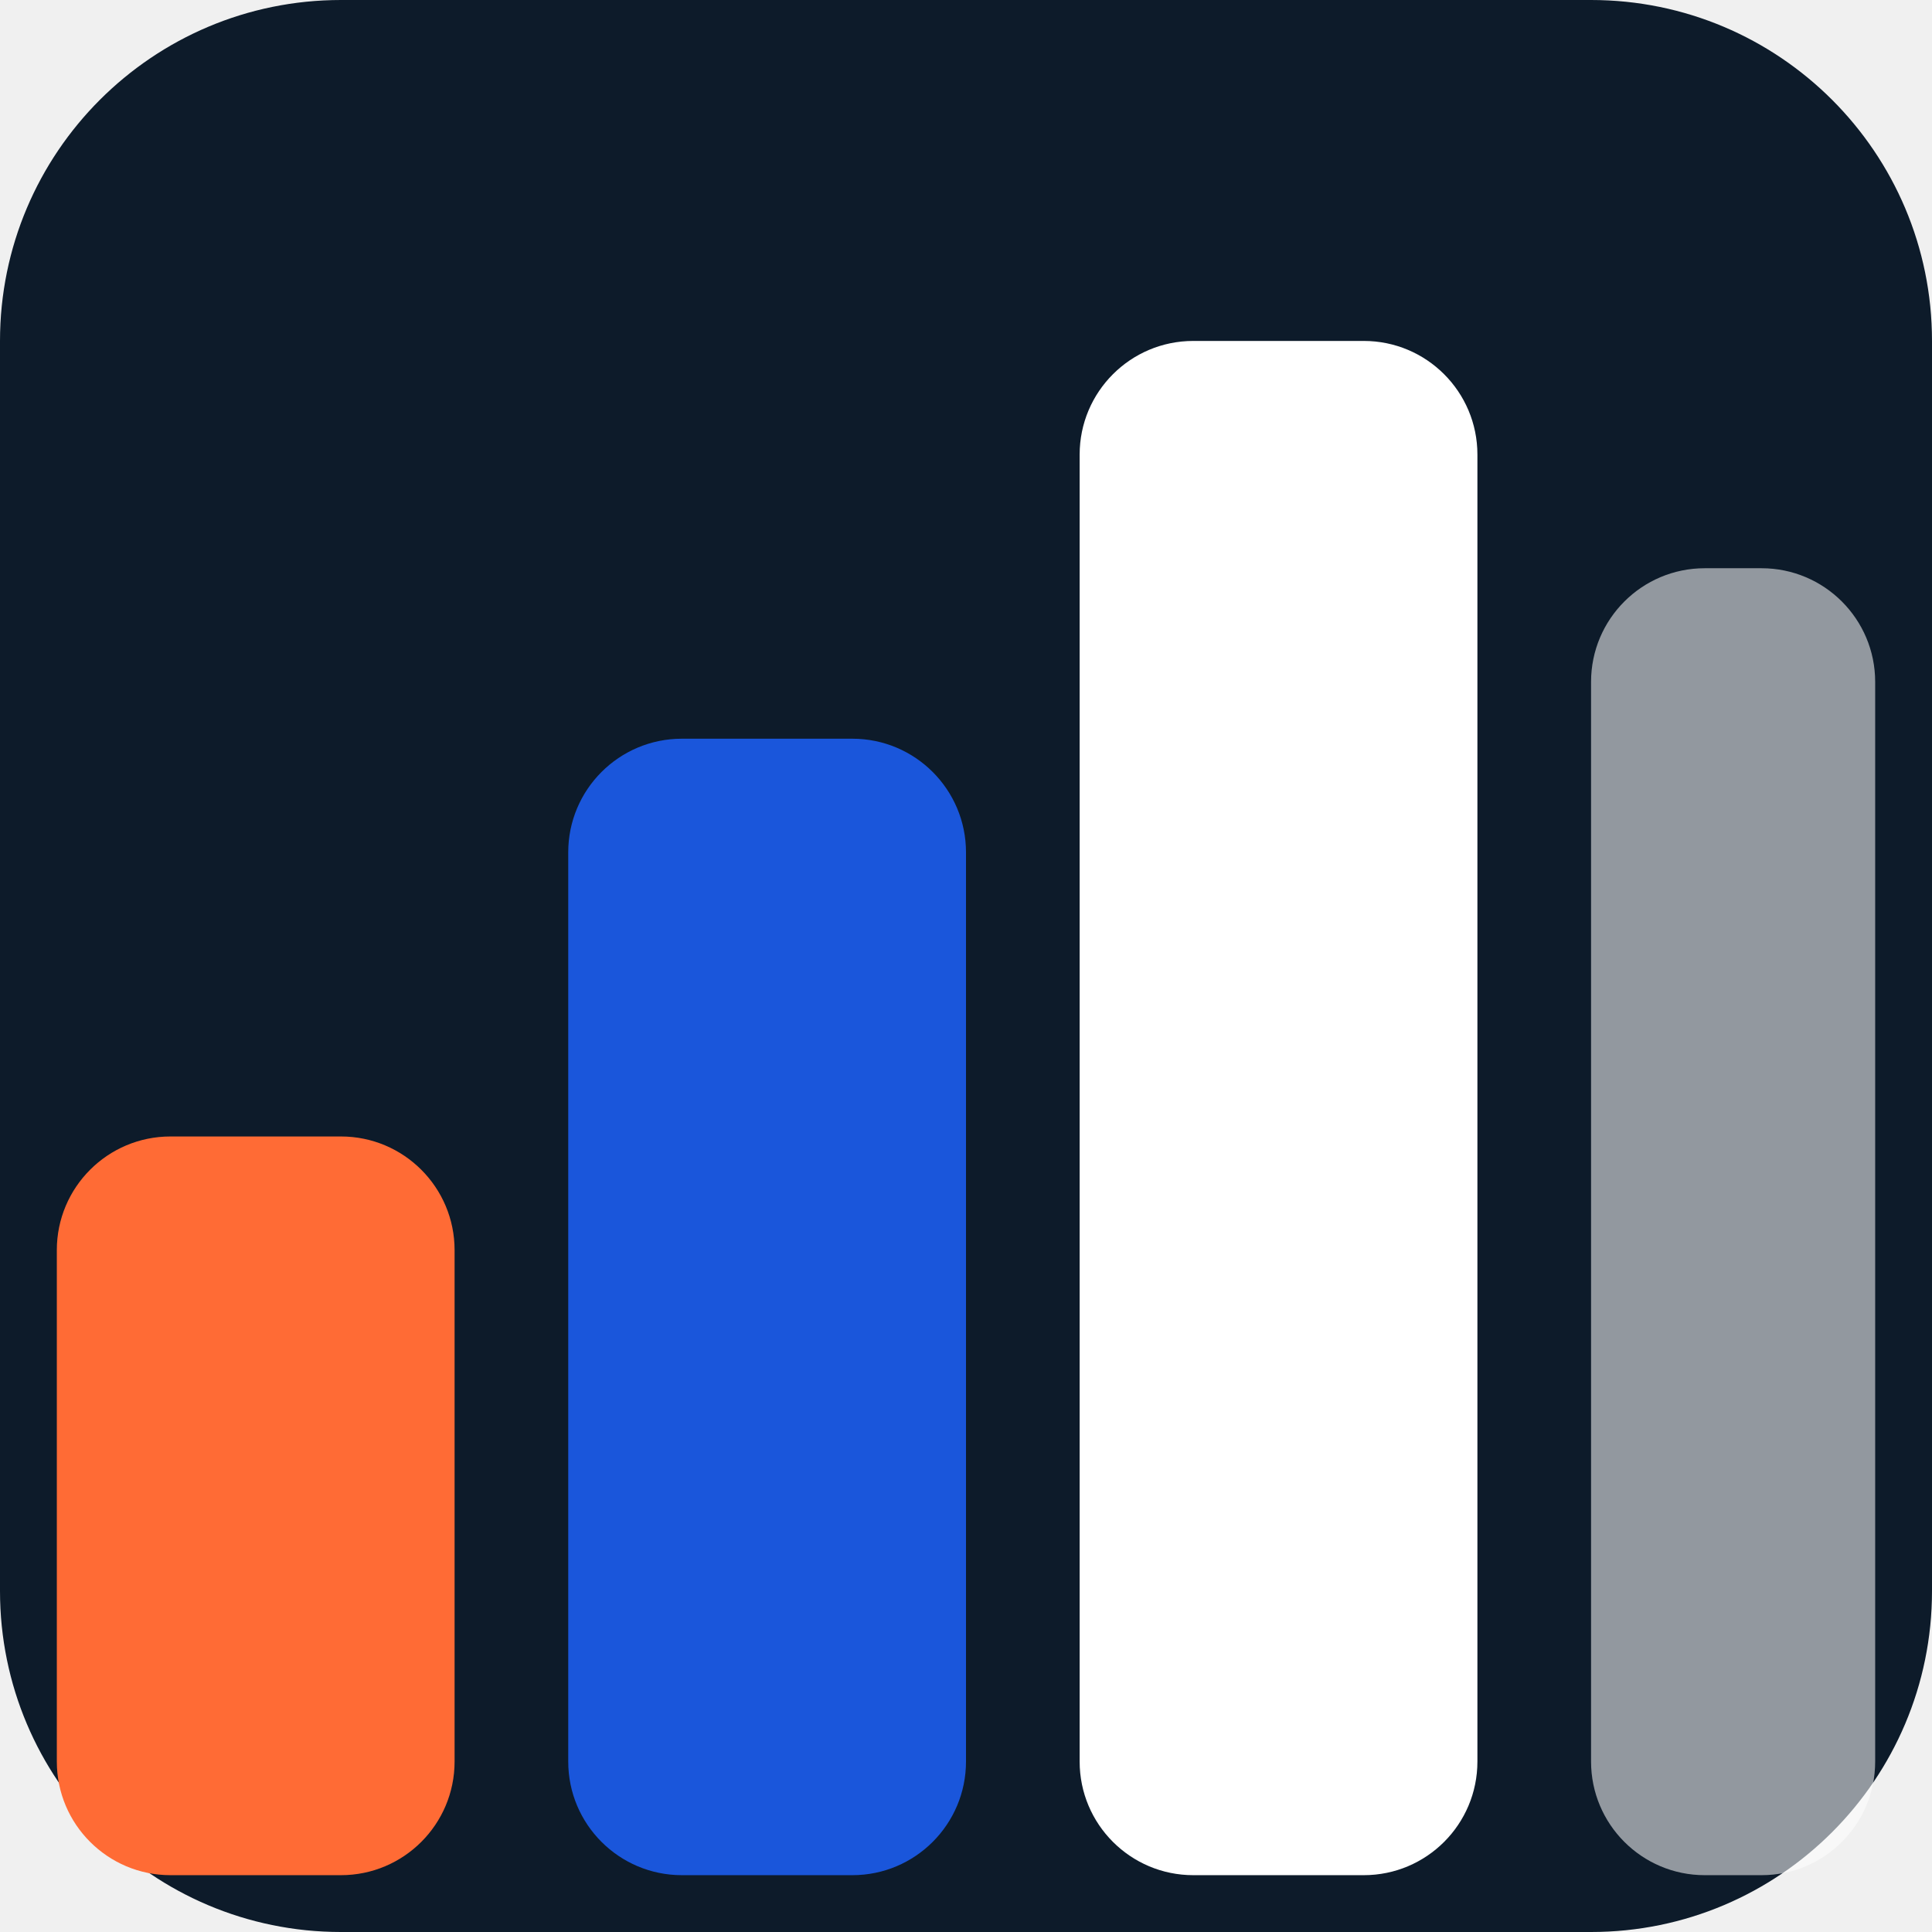
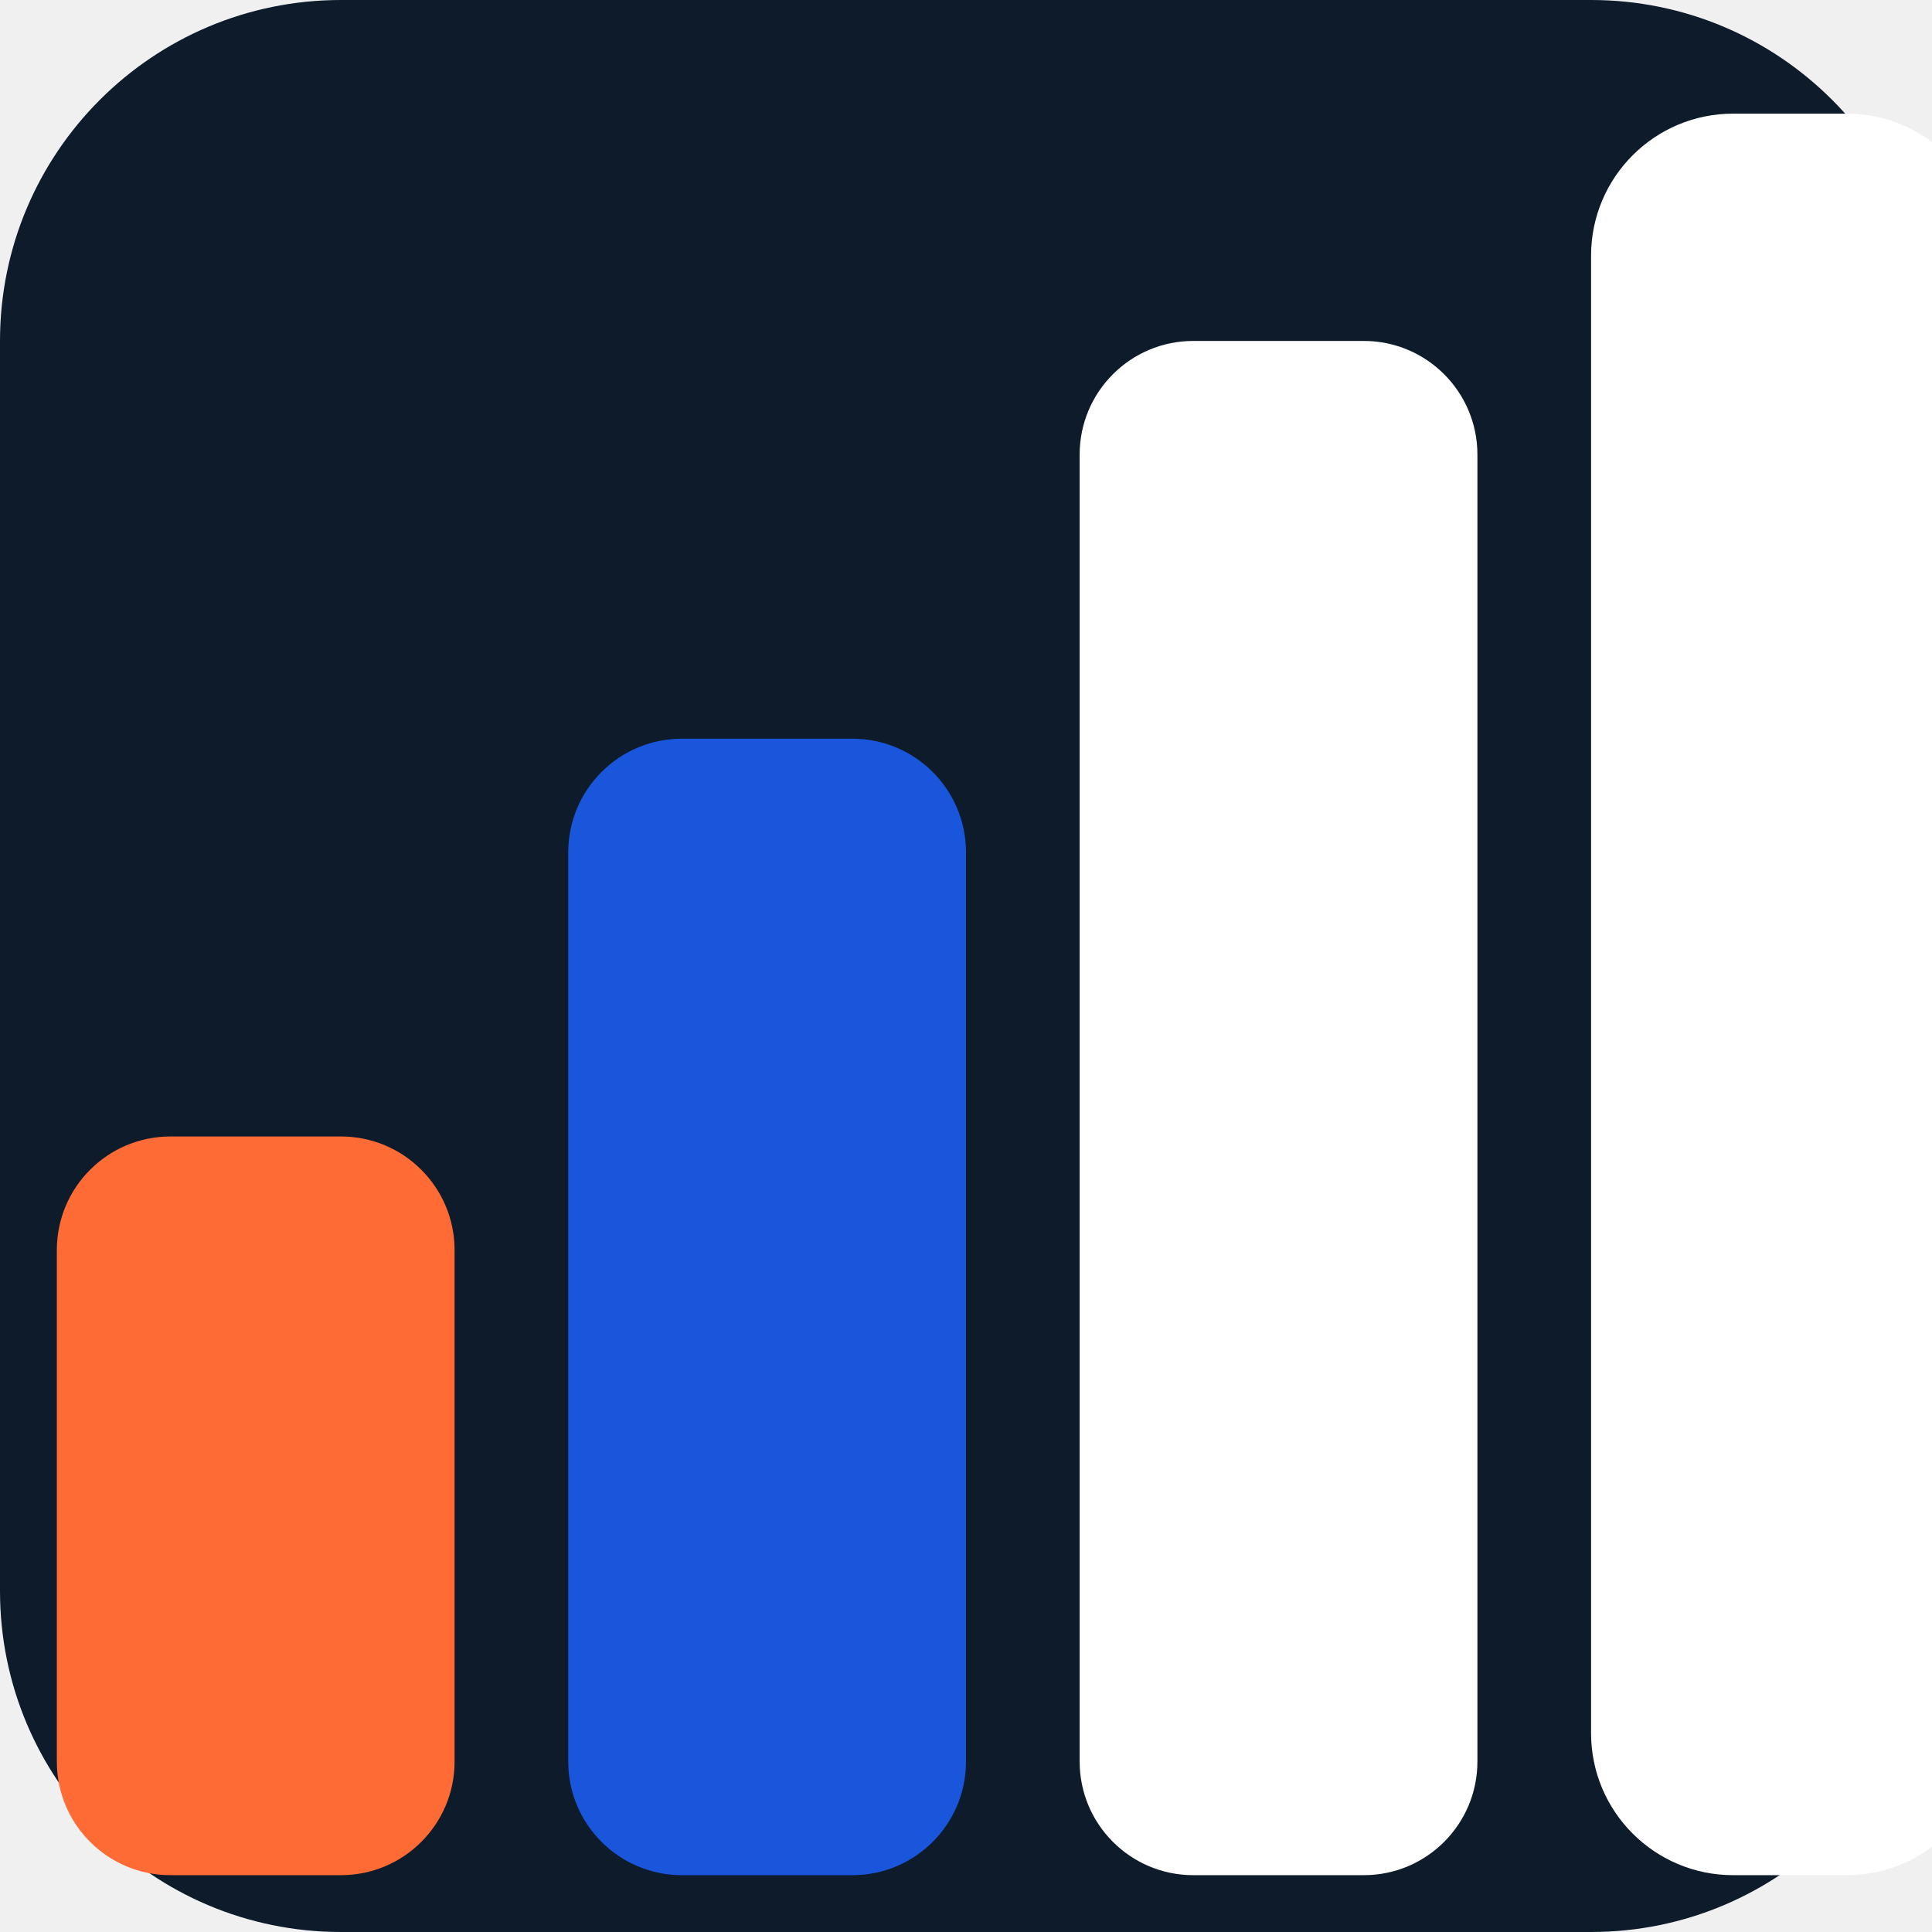
<svg xmlns="http://www.w3.org/2000/svg" viewBox="0 0 34 34">
  <rect width="34" height="34" rx="6" fill="#0D1B2A" />
  <rect x="1" y="20" width="7" height="13" rx="2" fill="#FF6B35" />
  <rect x="10" y="13" width="7" height="20" rx="2" fill="#1A56DB" />
  <rect x="19" y="6" width="7" height="27" rx="2" fill="white" />
-   <rect x="28" y="10" width="5" height="23" rx="2" fill="rgba(255,255,255,0.55)" />
+   <rect x="28" y="2" width="7" height="31" rx="2.5" fill="white" />
</svg>
